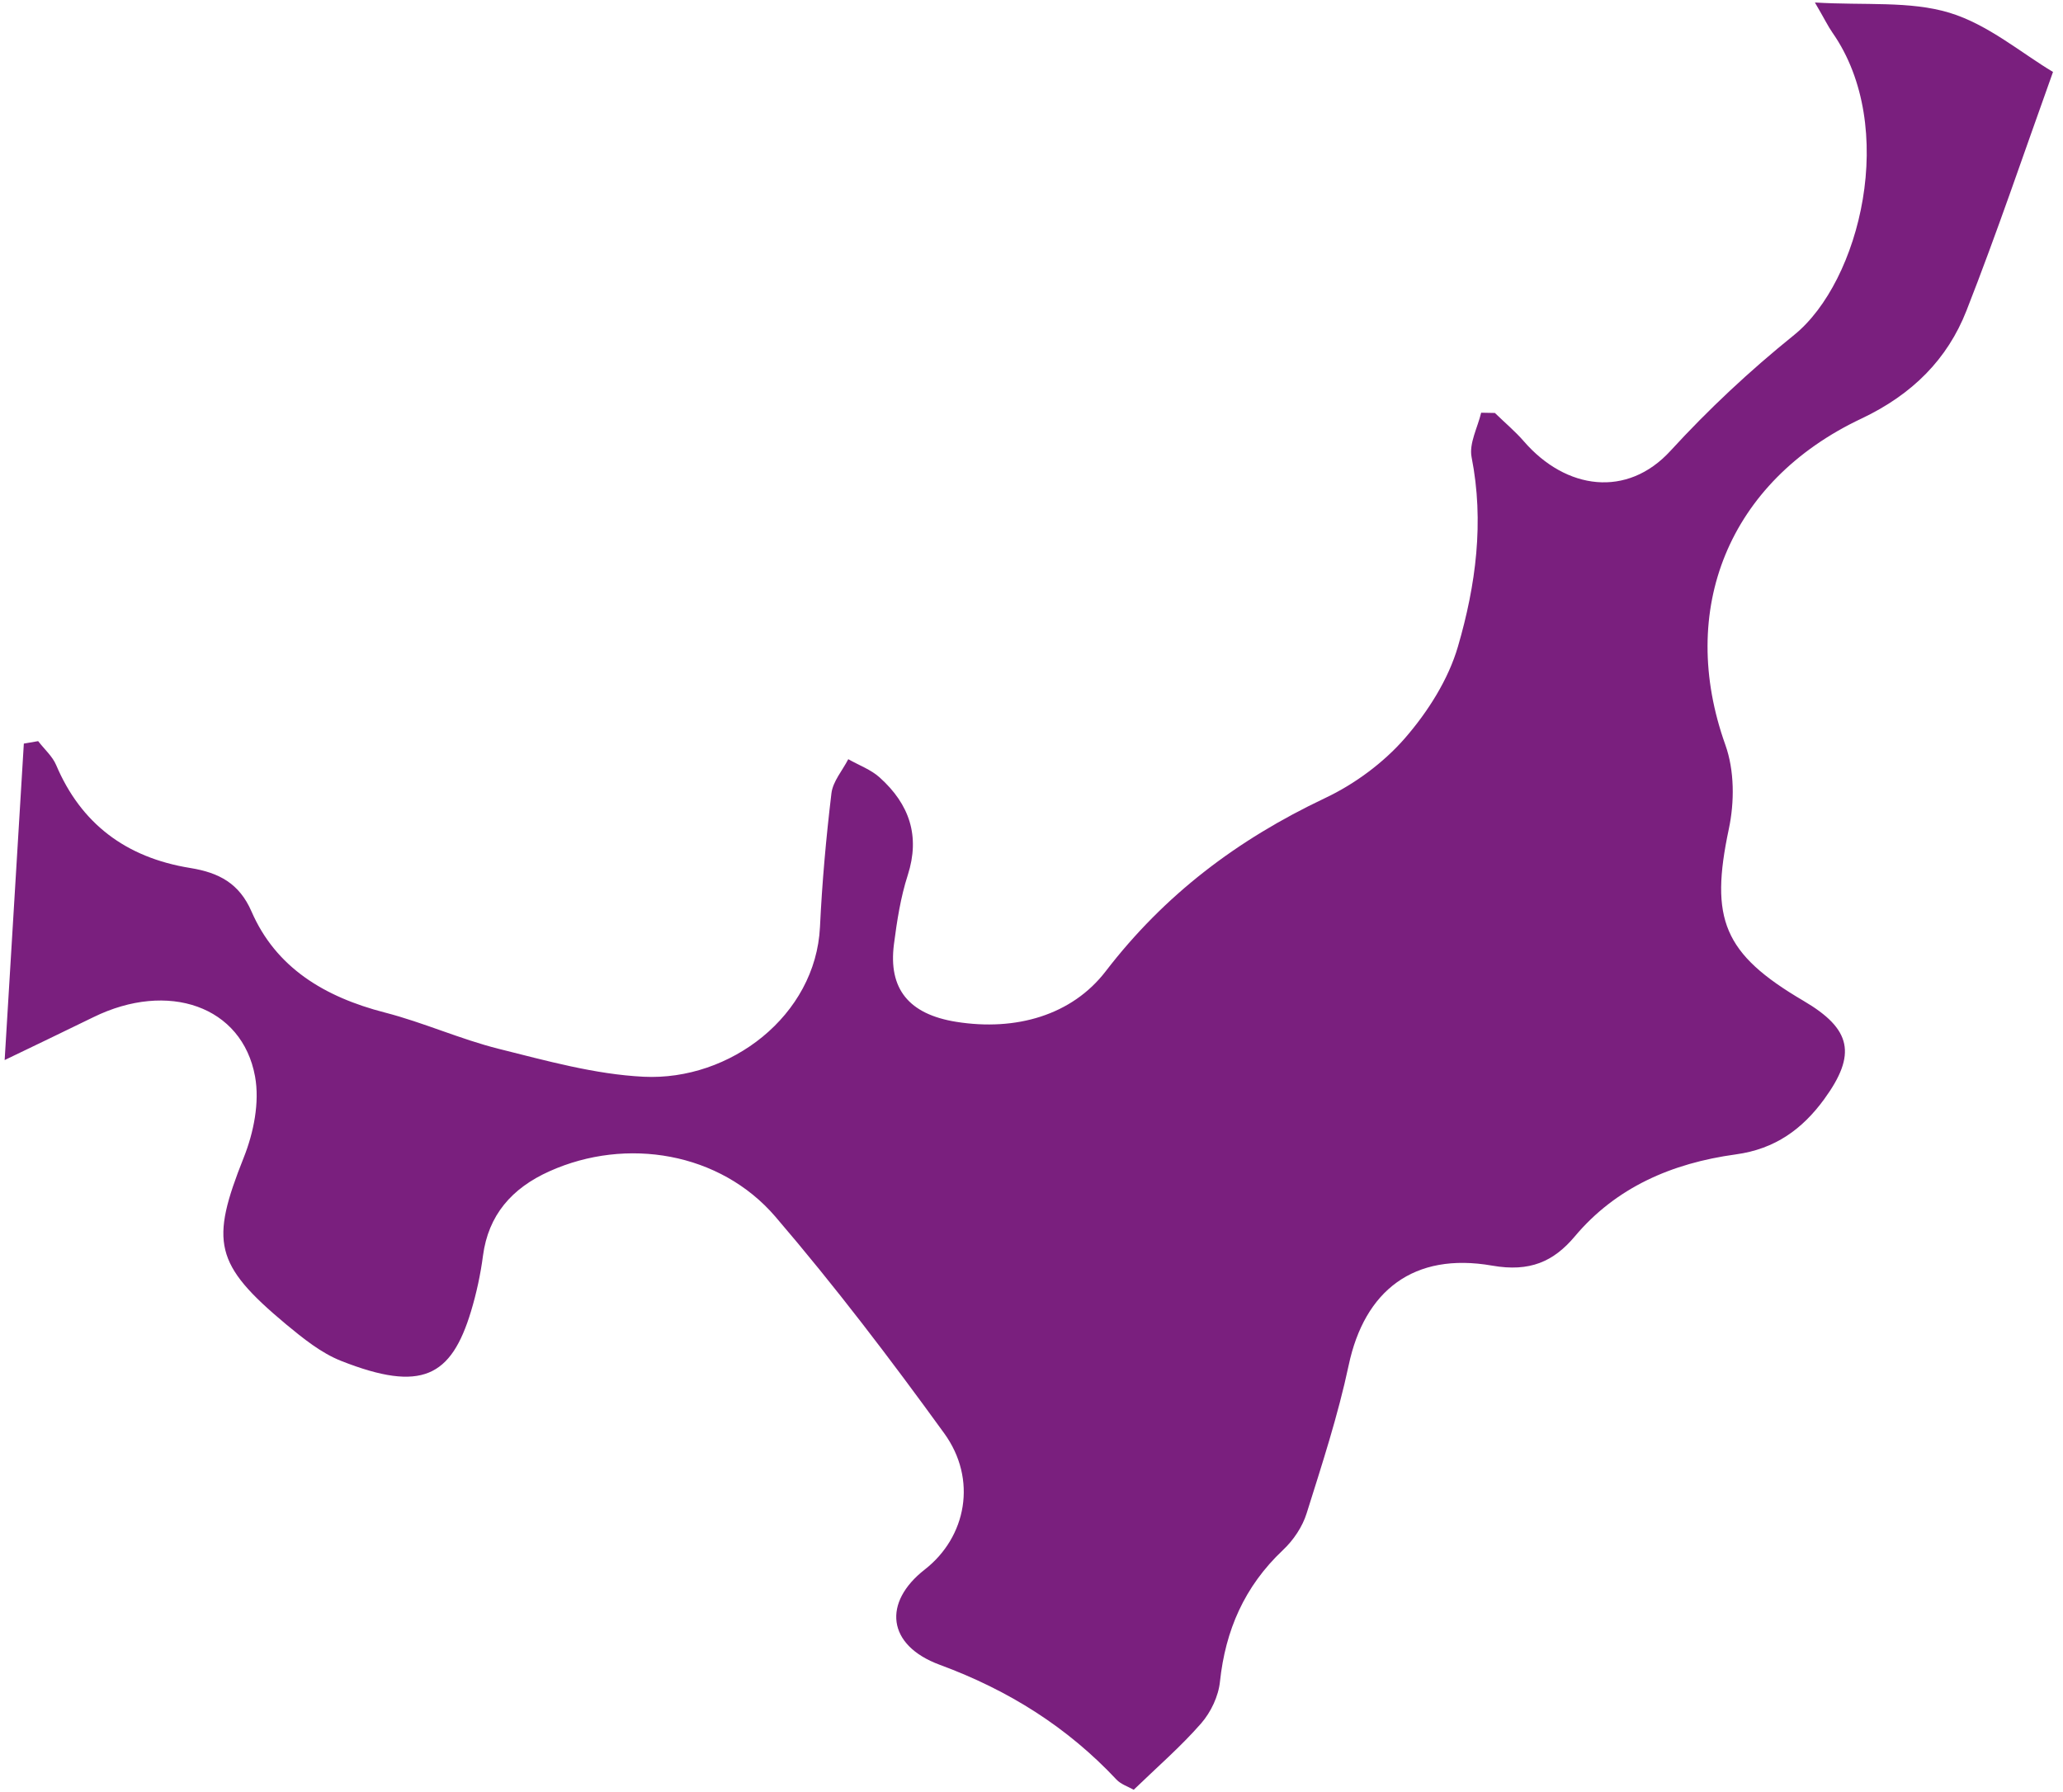
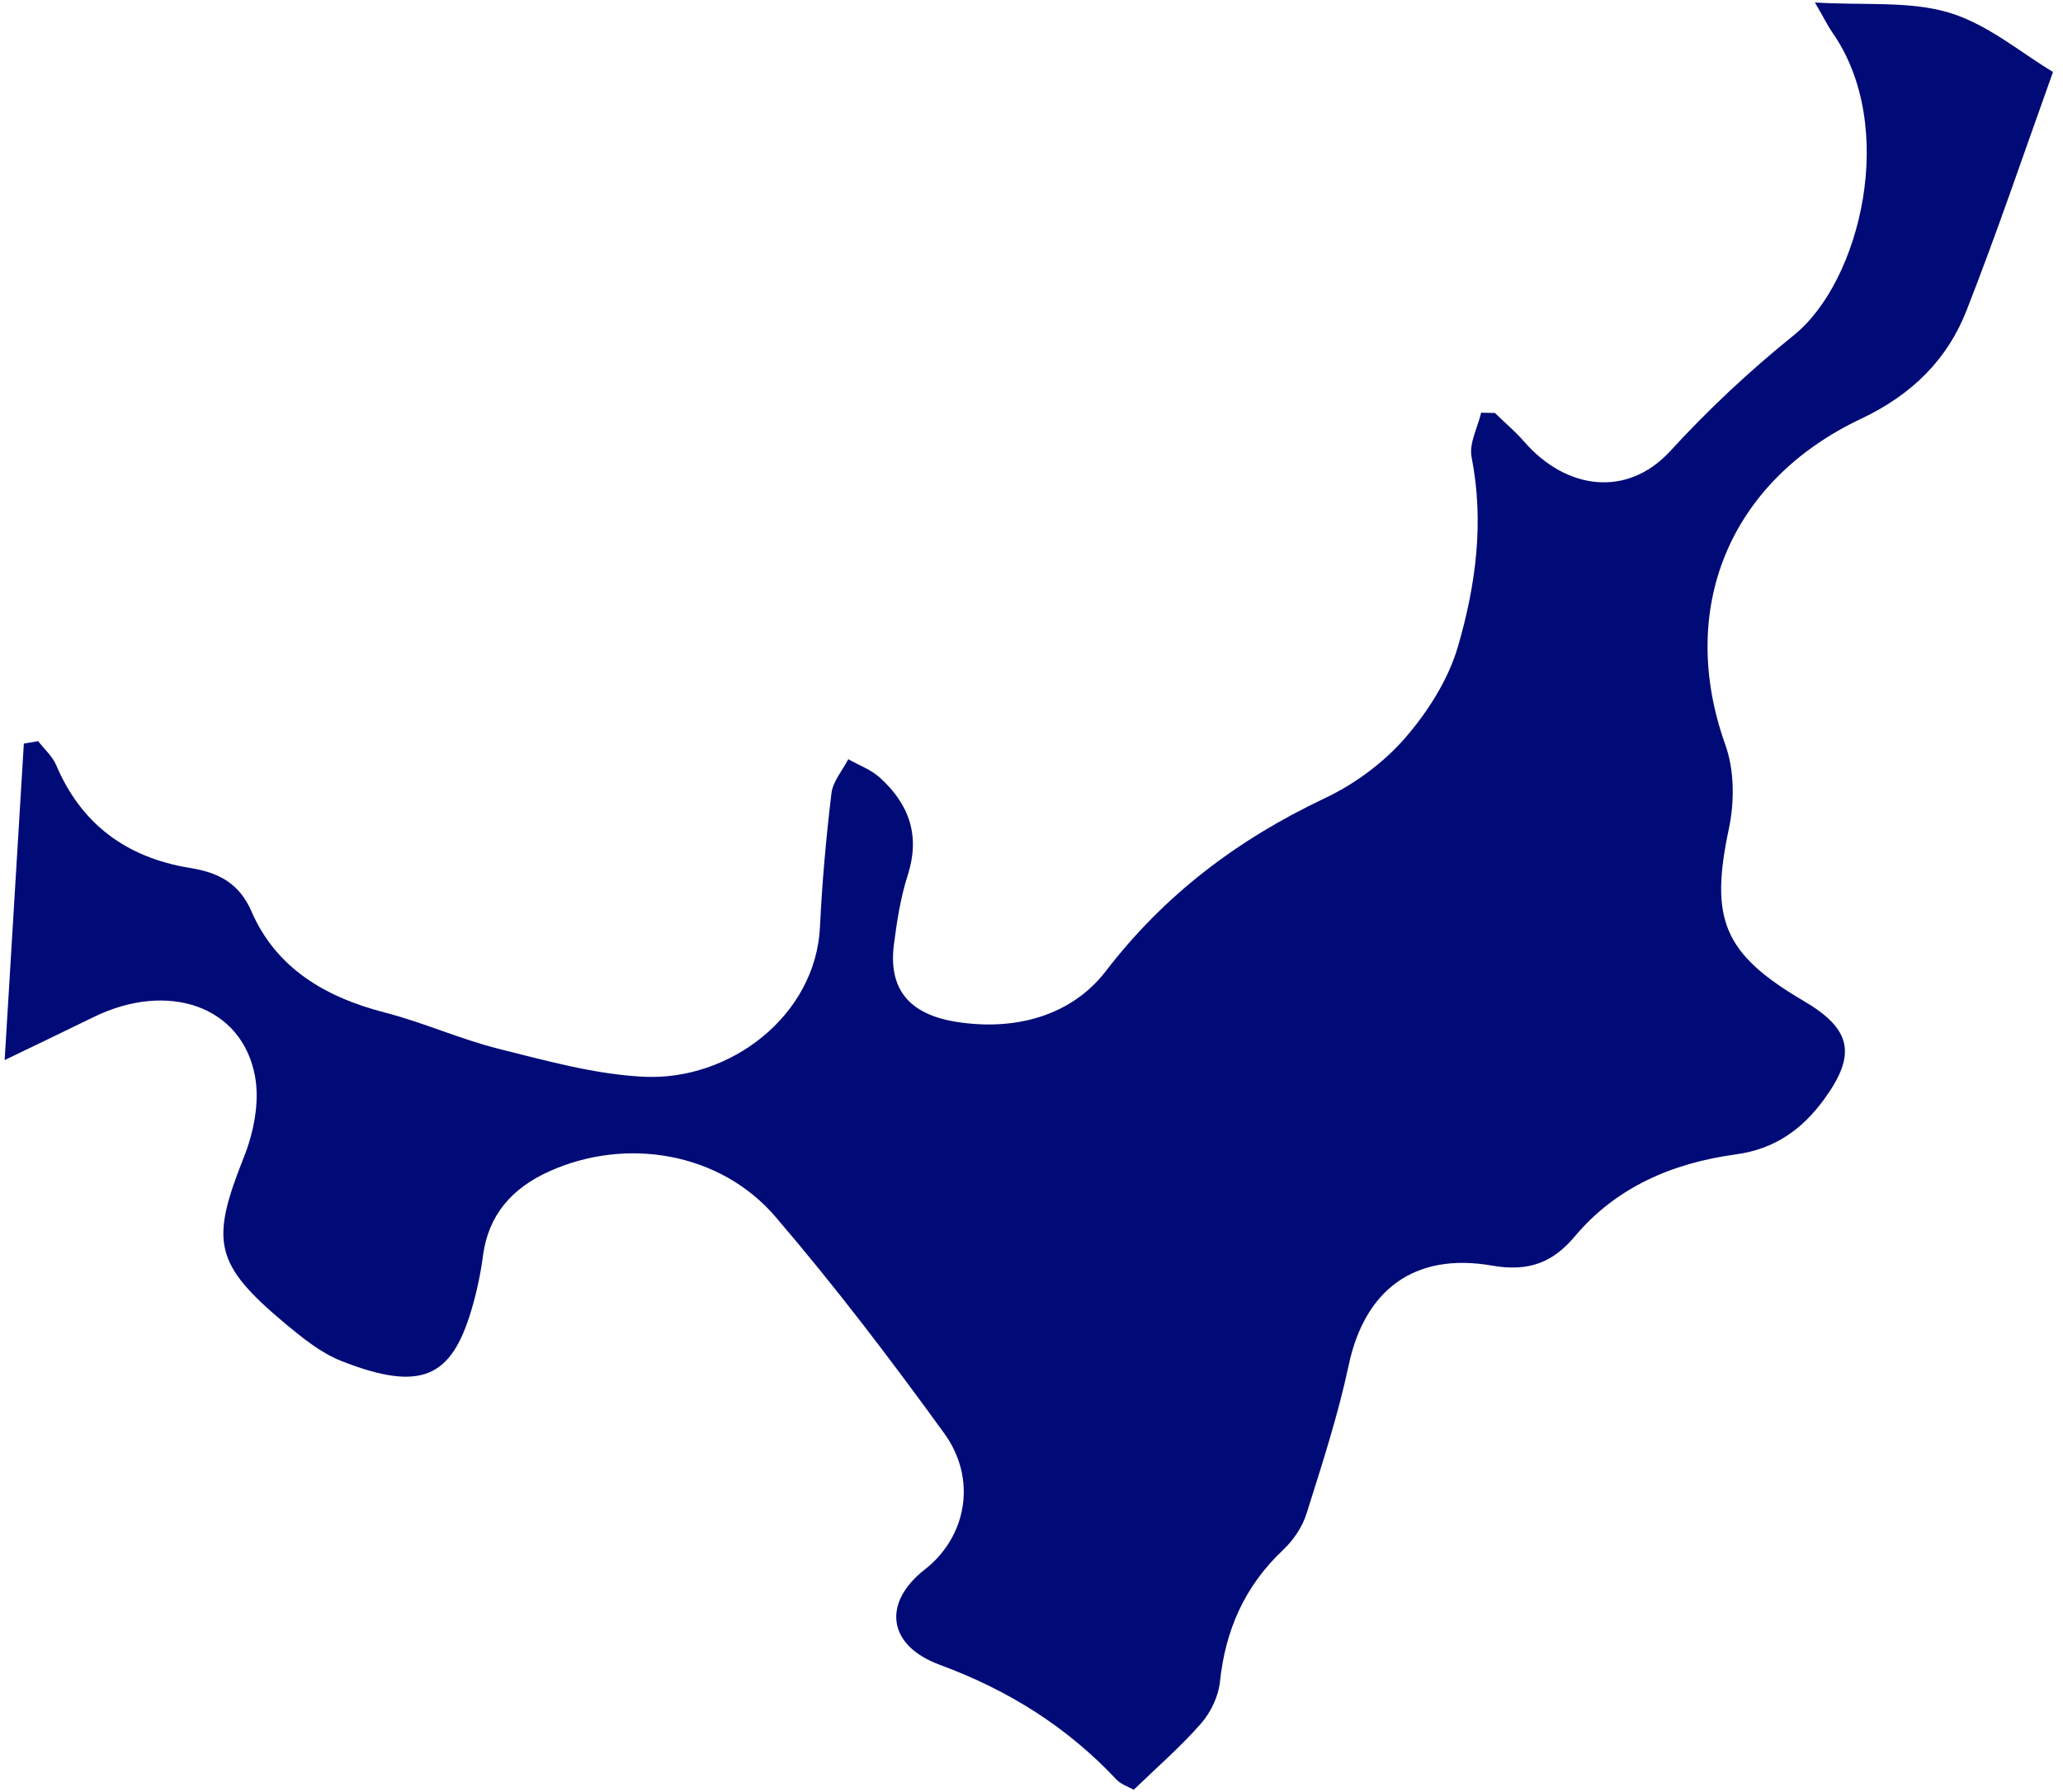
<svg xmlns="http://www.w3.org/2000/svg" width="114" height="99" viewBox="0 0 114 99" fill="none">
-   <path d="M82.599 22.817C83.133 23.34 83.718 23.827 84.209 24.393C86.543 27.085 89.919 27.519 92.298 24.929C94.427 22.607 96.671 20.507 99.144 18.512C102.79 15.562 104.908 7.02 101.256 1.798C101.011 1.446 100.825 1.051 100.29 0.138C103.052 0.306 105.541 0.043 107.723 0.704C109.865 1.354 111.701 2.936 113.448 3.976C111.834 8.474 110.356 12.865 108.664 17.174C107.613 19.853 105.676 21.803 102.864 23.134C95.485 26.616 92.686 33.73 95.339 41.16C95.85 42.585 95.85 44.331 95.533 45.821C94.48 50.789 95.221 52.71 99.661 55.316C102.322 56.878 102.609 58.274 100.802 60.754C99.603 62.397 98.098 63.508 95.914 63.804C92.385 64.288 89.298 65.625 87.016 68.343C85.849 69.728 84.537 70.315 82.458 69.951C78.116 69.19 75.4 71.339 74.528 75.452C73.94 78.22 73.056 80.931 72.205 83.637C71.974 84.382 71.477 85.125 70.894 85.672C68.76 87.687 67.716 90.113 67.415 92.936C67.334 93.743 66.917 94.629 66.37 95.255C65.258 96.528 63.953 97.659 62.648 98.92C62.328 98.74 61.939 98.617 61.696 98.357C58.994 95.474 55.757 93.424 51.931 92.013C48.998 90.931 48.778 88.559 51.102 86.747C53.401 84.956 54.023 81.761 52.173 79.214C49.213 75.128 46.144 71.09 42.846 67.244C39.796 63.689 34.62 62.824 30.367 64.734C28.274 65.671 26.987 67.163 26.69 69.397C26.554 70.438 26.33 71.474 26.026 72.482C24.935 76.085 23.305 76.974 18.854 75.218C17.733 74.775 16.74 73.964 15.809 73.195C11.824 69.867 11.616 68.637 13.466 63.985C14.018 62.601 14.354 60.929 14.094 59.496C13.384 55.601 9.283 54.196 5.16 56.22C3.461 57.052 1.755 57.867 0.257 58.589L1.317 41.098C1.578 41.053 1.848 41.008 2.109 40.962C2.446 41.404 2.899 41.799 3.104 42.286C4.468 45.502 6.939 47.398 10.517 47.974C12.109 48.232 13.221 48.828 13.895 50.37C15.242 53.477 17.924 55.102 21.274 55.964C23.406 56.514 25.427 57.434 27.561 57.969C30.196 58.626 32.873 59.378 35.565 59.511C40.35 59.747 45.071 56.135 45.311 51.24C45.428 48.765 45.651 46.297 45.945 43.841C46.025 43.187 46.555 42.584 46.875 41.96C47.461 42.294 48.126 42.533 48.608 42.969C50.264 44.455 50.852 46.214 50.164 48.363C49.766 49.595 49.566 50.9 49.399 52.185C49.08 54.655 50.223 56.057 52.84 56.476C56.146 57.005 59.239 56.105 61.099 53.683C64.337 49.467 68.352 46.417 73.211 44.115C74.866 43.335 76.457 42.152 77.63 40.806C78.907 39.336 80.033 37.559 80.564 35.737C81.553 32.351 82.024 28.841 81.319 25.267C81.171 24.508 81.653 23.633 81.848 22.81C82.098 22.817 82.341 22.817 82.591 22.824L82.599 22.817Z" fill="#7A1F7E" />
+   <path d="M82.599 22.817C83.133 23.34 83.718 23.827 84.209 24.393C86.543 27.085 89.919 27.519 92.298 24.929C94.427 22.607 96.671 20.507 99.144 18.512C102.79 15.562 104.908 7.02 101.256 1.798C101.011 1.446 100.825 1.051 100.29 0.138C103.052 0.306 105.541 0.043 107.723 0.704C109.865 1.354 111.701 2.936 113.448 3.976C111.834 8.474 110.356 12.865 108.664 17.174C107.613 19.853 105.676 21.803 102.864 23.134C95.485 26.616 92.686 33.73 95.339 41.16C95.85 42.585 95.85 44.331 95.533 45.821C94.48 50.789 95.221 52.71 99.661 55.316C102.322 56.878 102.609 58.274 100.802 60.754C99.603 62.397 98.098 63.508 95.914 63.804C92.385 64.288 89.298 65.625 87.016 68.343C85.849 69.728 84.537 70.315 82.458 69.951C78.116 69.19 75.4 71.339 74.528 75.452C73.94 78.22 73.056 80.931 72.205 83.637C71.974 84.382 71.477 85.125 70.894 85.672C68.76 87.687 67.716 90.113 67.415 92.936C67.334 93.743 66.917 94.629 66.37 95.255C65.258 96.528 63.953 97.659 62.648 98.92C62.328 98.74 61.939 98.617 61.696 98.357C58.994 95.474 55.757 93.424 51.931 92.013C48.998 90.931 48.778 88.559 51.102 86.747C53.401 84.956 54.023 81.761 52.173 79.214C49.213 75.128 46.144 71.09 42.846 67.244C39.796 63.689 34.62 62.824 30.367 64.734C28.274 65.671 26.987 67.163 26.69 69.397C26.554 70.438 26.33 71.474 26.026 72.482C24.935 76.085 23.305 76.974 18.854 75.218C17.733 74.775 16.74 73.964 15.809 73.195C11.824 69.867 11.616 68.637 13.466 63.985C14.018 62.601 14.354 60.929 14.094 59.496C13.384 55.601 9.283 54.196 5.16 56.22C3.461 57.052 1.755 57.867 0.257 58.589L1.317 41.098C1.578 41.053 1.848 41.008 2.109 40.962C2.446 41.404 2.899 41.799 3.104 42.286C4.468 45.502 6.939 47.398 10.517 47.974C12.109 48.232 13.221 48.828 13.895 50.37C15.242 53.477 17.924 55.102 21.274 55.964C23.406 56.514 25.427 57.434 27.561 57.969C30.196 58.626 32.873 59.378 35.565 59.511C40.35 59.747 45.071 56.135 45.311 51.24C45.428 48.765 45.651 46.297 45.945 43.841C46.025 43.187 46.555 42.584 46.875 41.96C47.461 42.294 48.126 42.533 48.608 42.969C50.264 44.455 50.852 46.214 50.164 48.363C49.766 49.595 49.566 50.9 49.399 52.185C49.08 54.655 50.223 56.057 52.84 56.476C56.146 57.005 59.239 56.105 61.099 53.683C64.337 49.467 68.352 46.417 73.211 44.115C74.866 43.335 76.457 42.152 77.63 40.806C78.907 39.336 80.033 37.559 80.564 35.737C81.553 32.351 82.024 28.841 81.319 25.267C81.171 24.508 81.653 23.633 81.848 22.81C82.098 22.817 82.341 22.817 82.591 22.824L82.599 22.817Z" fill="#000B77" />
</svg>
